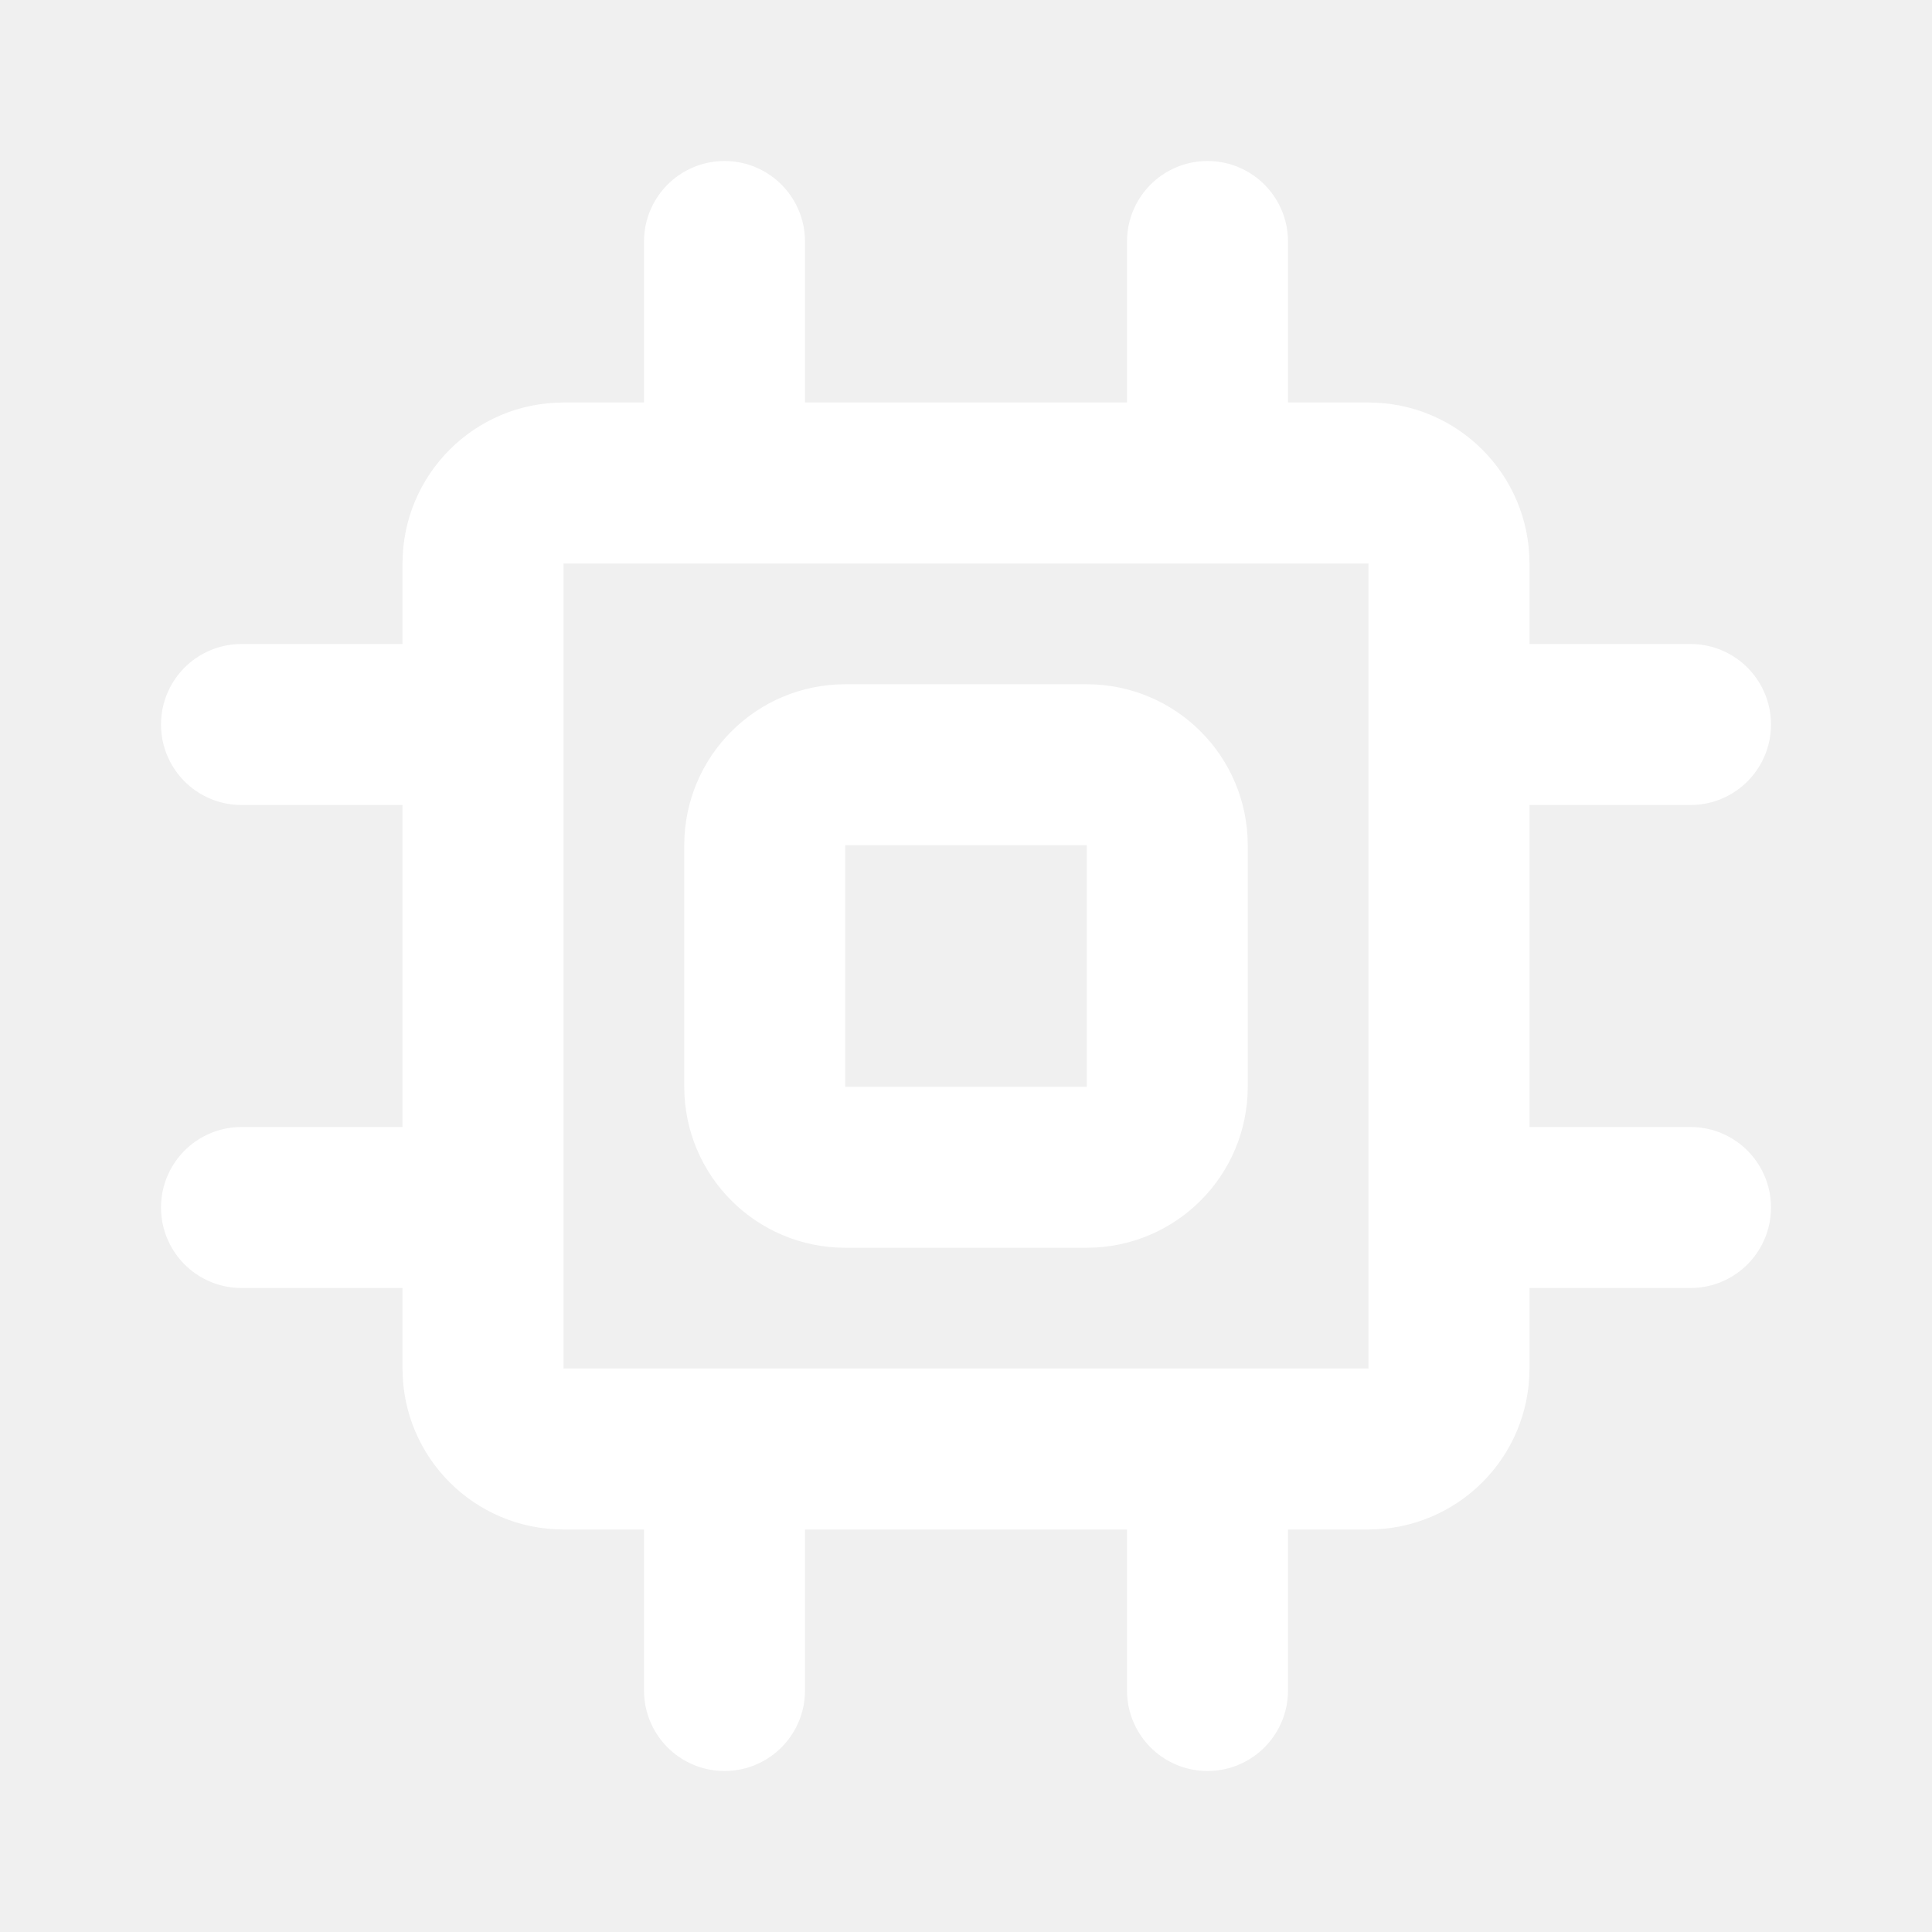
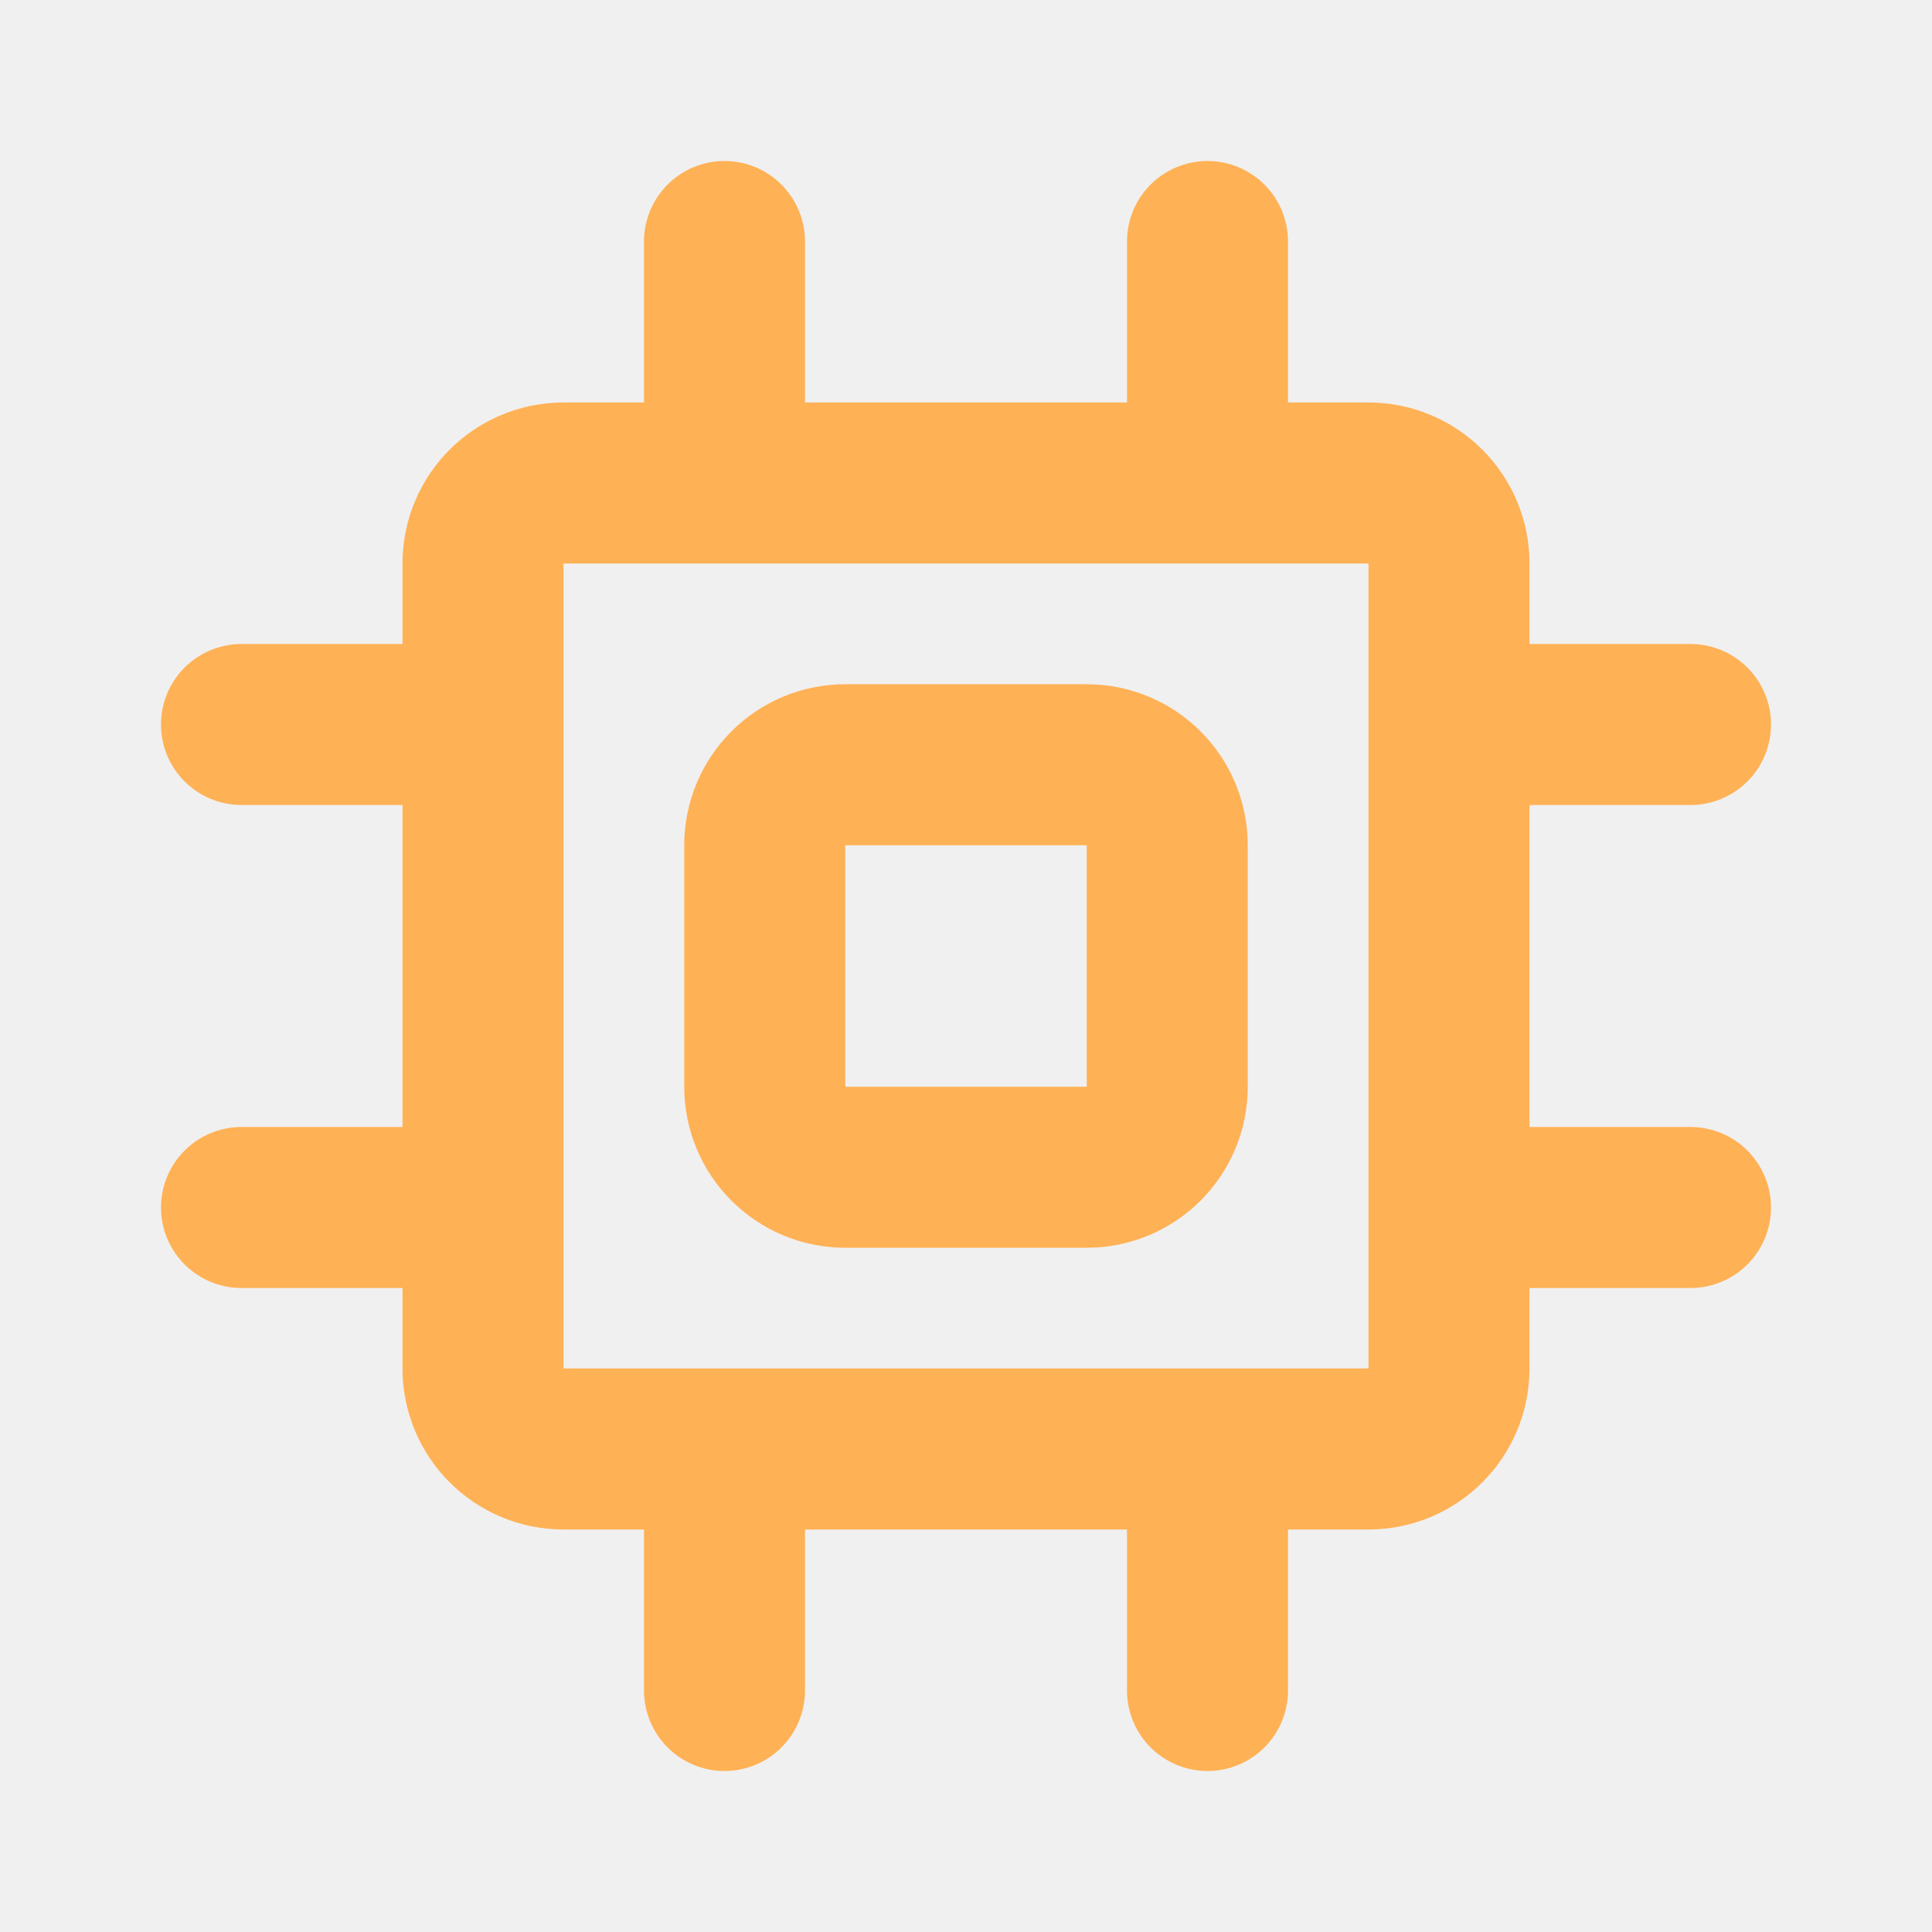
<svg xmlns="http://www.w3.org/2000/svg" width="800px" height="800px" viewBox="0 0 24 24" fill="none">
-   <path stroke="#FFF" stroke-linecap="round" stroke-linejoin="round" stroke-width="2" d="M9 3v3m6-3v3m3 3h3m-3 6h3m-6 3v3m-6-3v3m-3-6H3m3-6H3m6.5 4.5v-3a1 1 0 0 1 1-1h3a1 1 0 0 1 1 1v3a1 1 0 0 1-1 1h-3a1 1 0 0 1-1-1ZM7 18h10a1 1 0 0 0 1-1V7a1 1 0 0 0-1-1H7a1 1 0 0 0-1 1v10a1 1 0 0 0 1 1Z" />
+   <path stroke="#FFB155" stroke-linecap="round" stroke-linejoin="round" stroke-width="2" d="M9 3v3m6-3v3m3 3h3m-3 6h3m-6 3v3m-6-3v3m-3-6H3m3-6H3m6.5 4.5v-3a1 1 0 0 1 1-1h3a1 1 0 0 1 1 1v3a1 1 0 0 1-1 1h-3a1 1 0 0 1-1-1ZM7 18h10a1 1 0 0 0 1-1V7a1 1 0 0 0-1-1H7a1 1 0 0 0-1 1v10a1 1 0 0 0 1 1Z" />
</svg>
